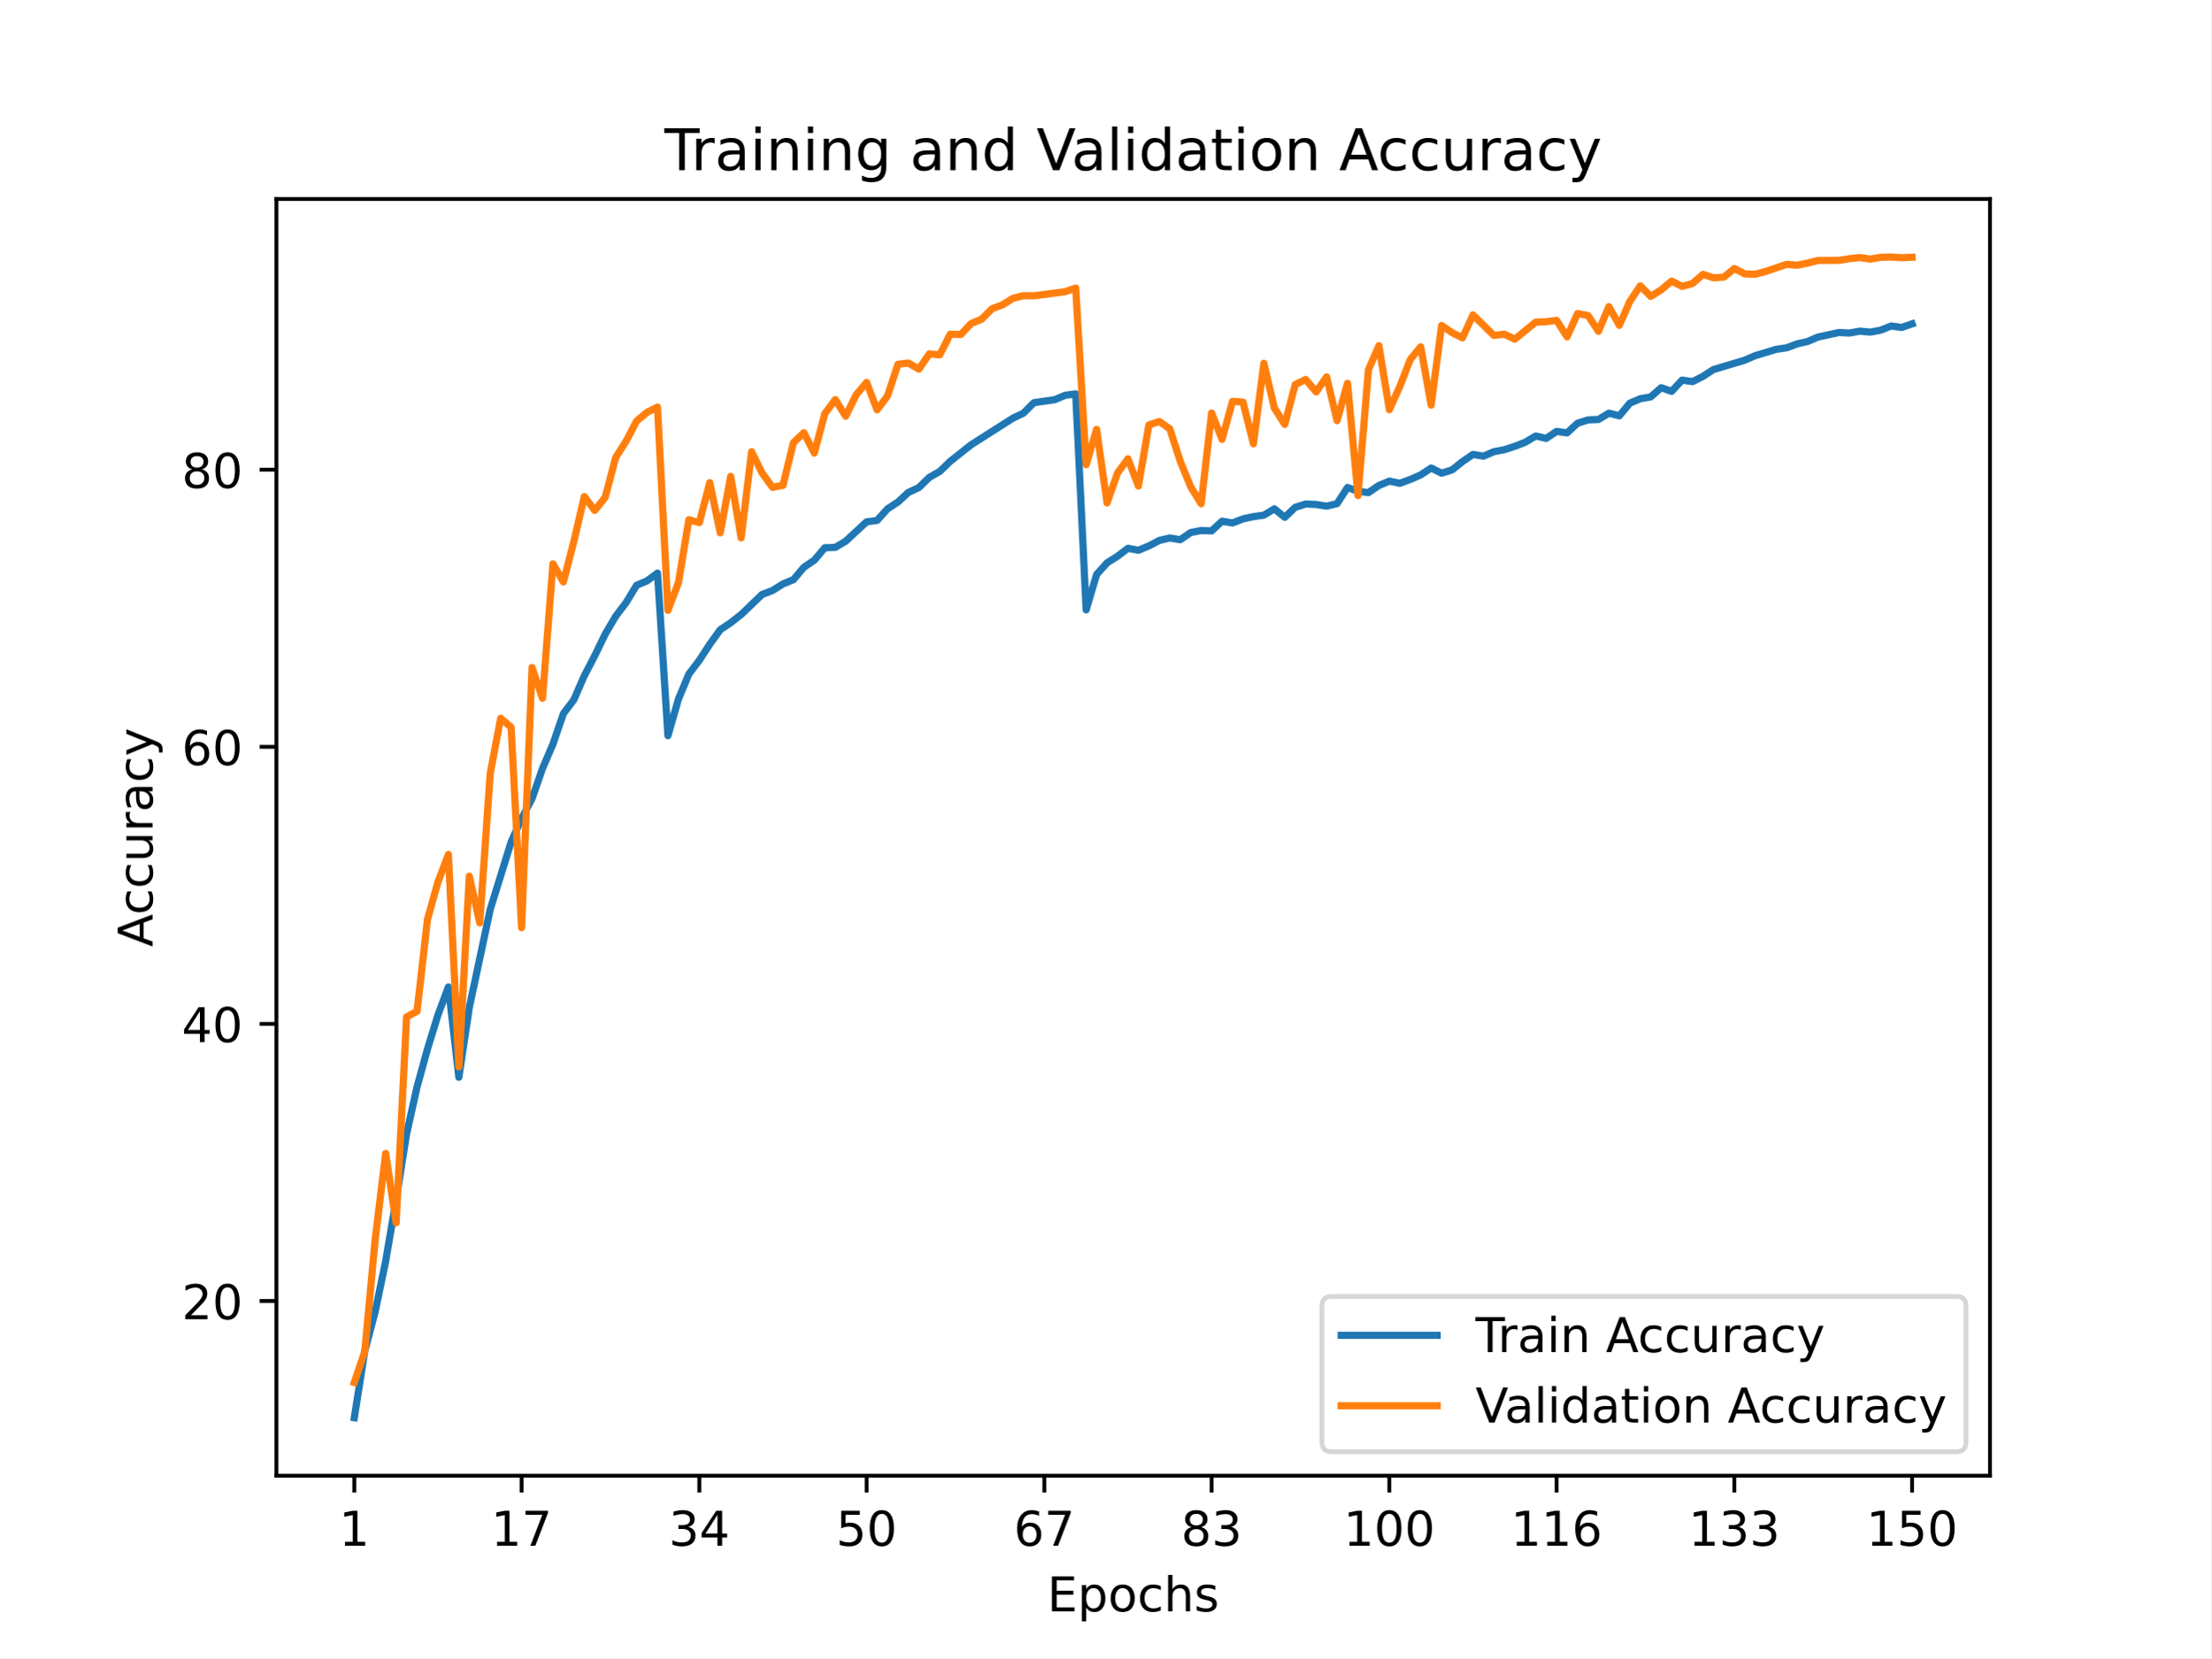
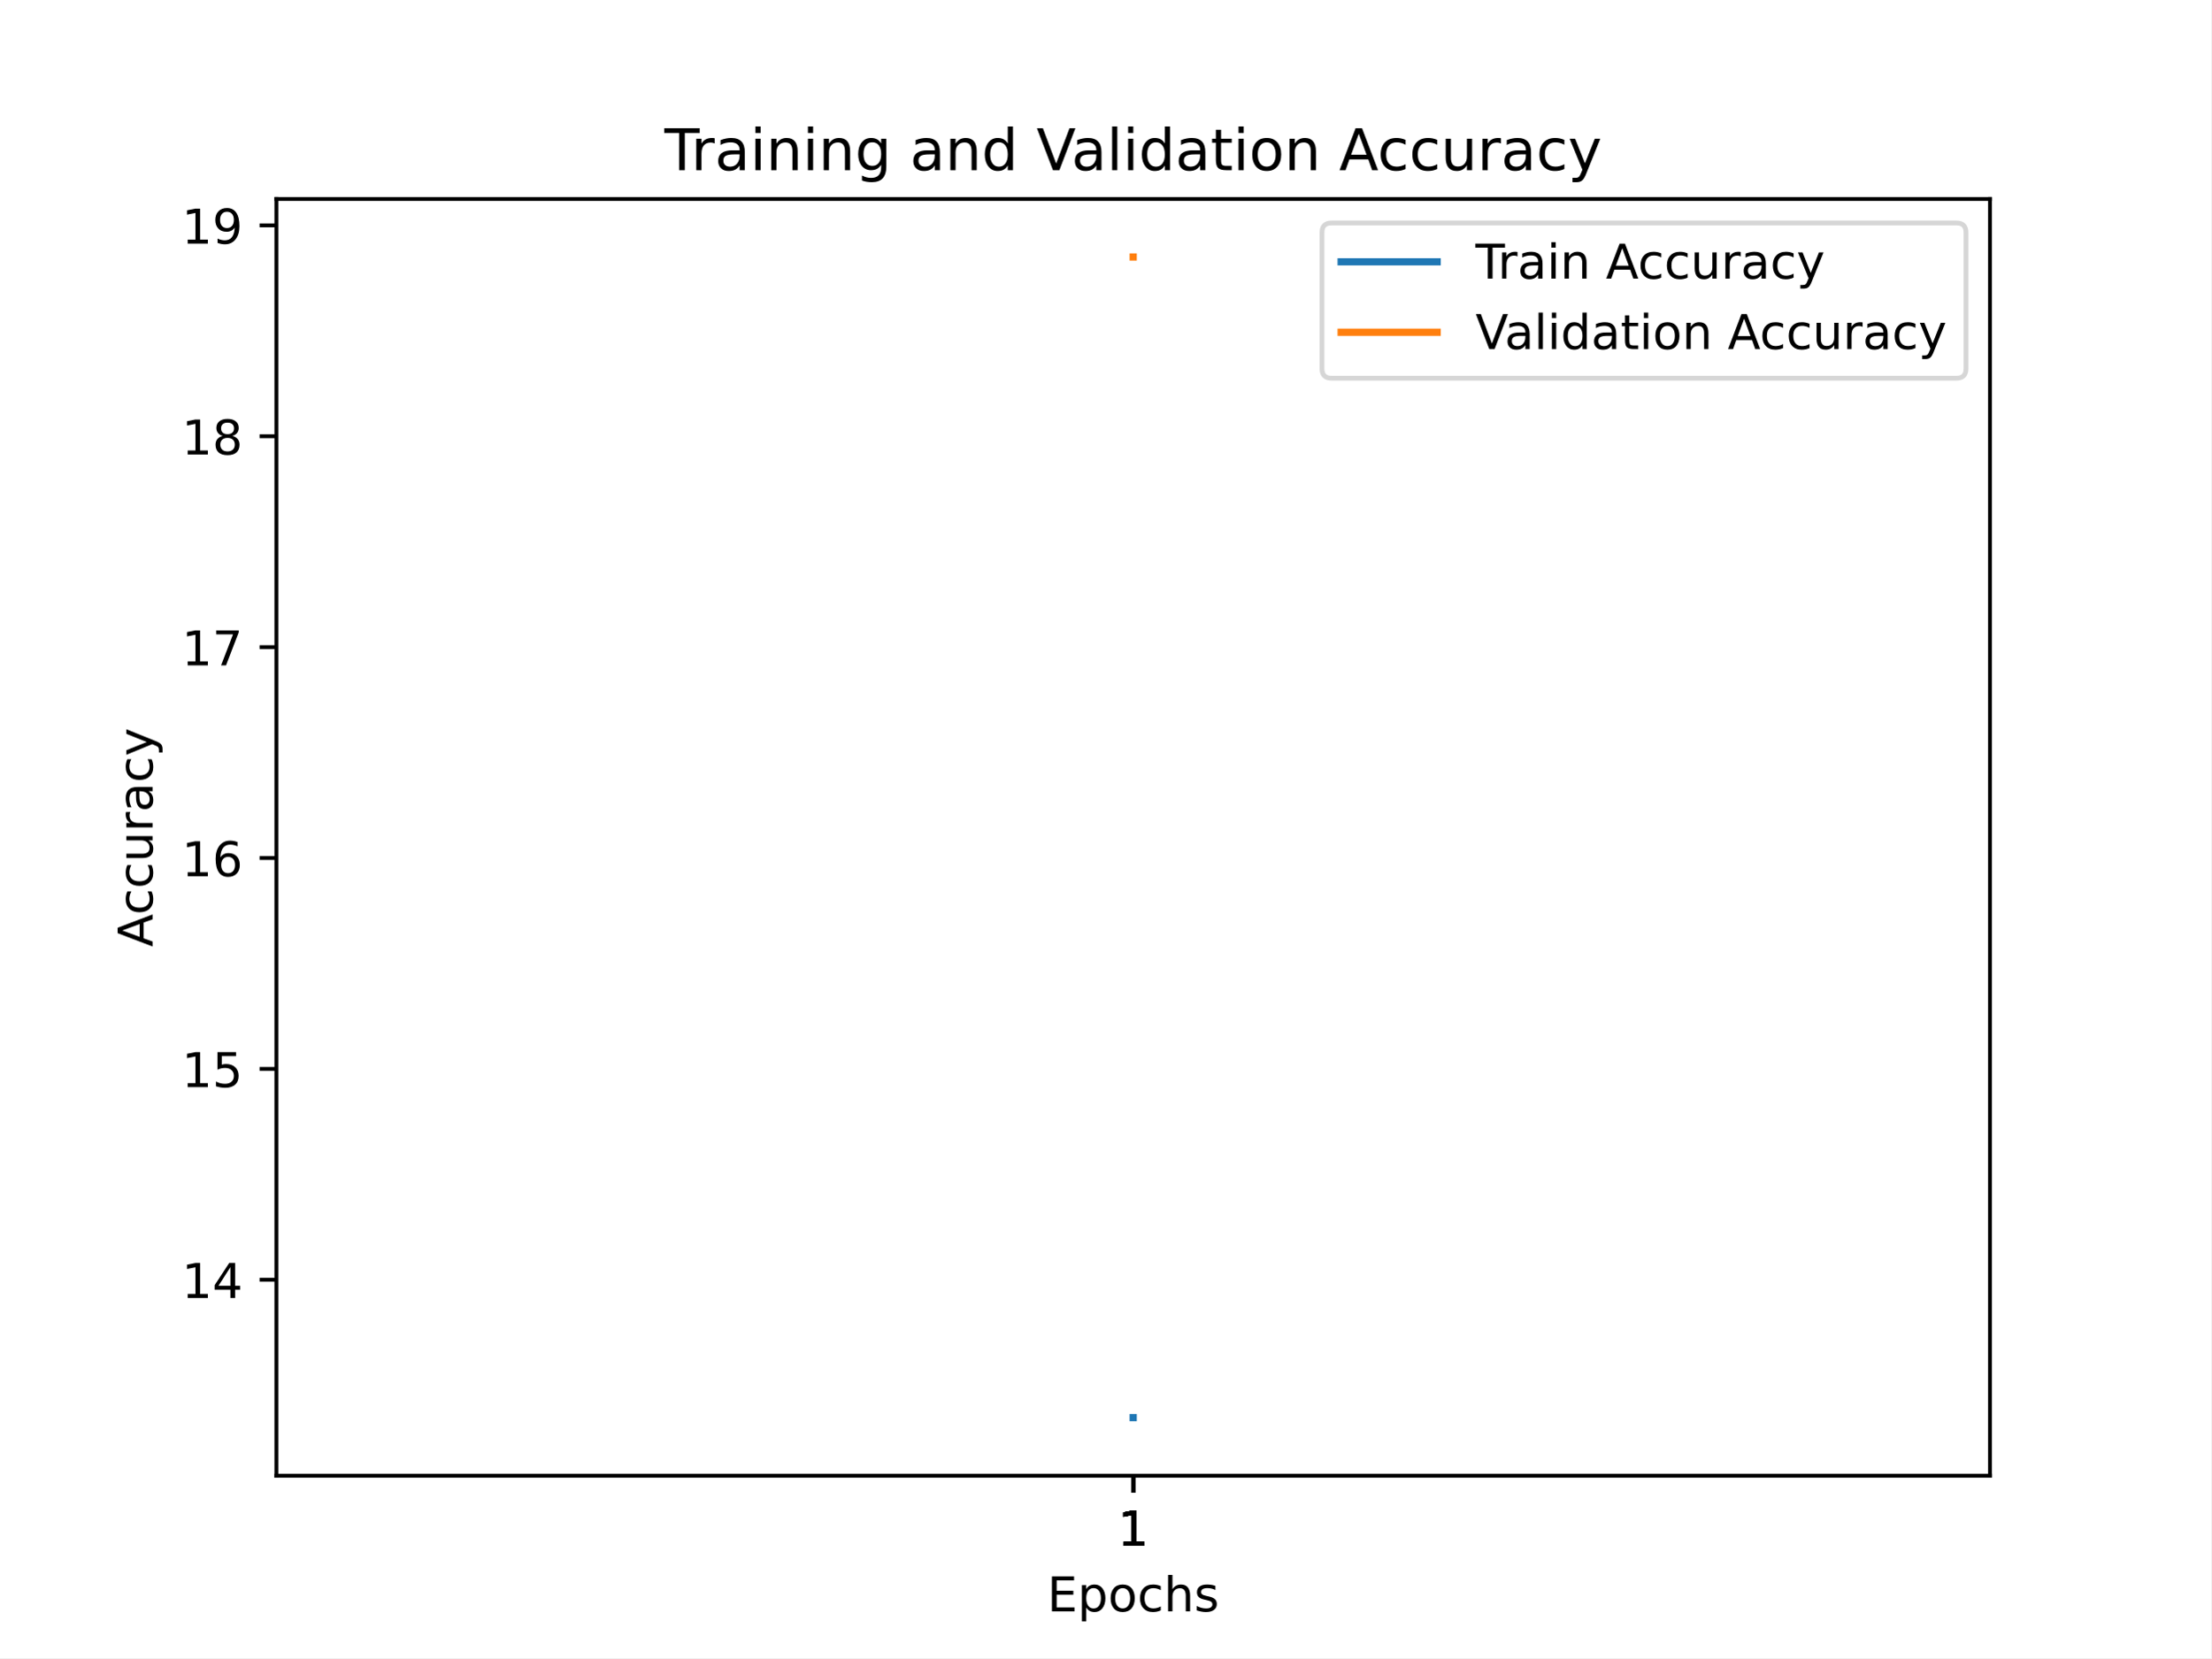
<svg xmlns="http://www.w3.org/2000/svg" xmlns:xlink="http://www.w3.org/1999/xlink" width="460.8pt" height="345.6pt" viewBox="0 0 460.8 345.6" version="1.1">
  <defs>
    <style type="text/css">*{stroke-linejoin: round; stroke-linecap: butt}</style>
  </defs>
  <g id="figure_1">
    <g id="patch_1">
      <path d="M 0 345.6  L 460.8 345.6  L 460.8 0  L 0 0  z " style="fill: #ffffff" />
    </g>
    <g id="axes_1">
      <g id="patch_2">
        <path d="M 57.6 307.584  L 414.72 307.584  L 414.72 41.472  L 57.6 41.472  z " style="fill: #ffffff" />
      </g>
      <g id="matplotlib.axis_1">
        <g id="xtick_1">
          <g id="line2d_1">
            <defs>
-               <path id="m87e346e60b" d="M 0 0  L 0 3.5  " style="stroke: #000000; stroke-width: 0.8" />
+               <path id="mb0a2c43776" d="M 0 0  L 0 3.5  " style="stroke: #000000; stroke-width: 0.8" />
            </defs>
            <g>
-               <use xlink:href="#m87e346e60b" x="73.833" y="307.584" style="stroke: #000000; stroke-width: 0.8" />
+               <use xlink:href="#mb0a2c43776" x="236.16" y="307.584" style="stroke: #000000; stroke-width: 0.8" />
            </g>
          </g>
          <g id="text_1">
-             <g transform="translate(70.65148 322.1824) scale(0.1 -0.1)">
+             <g transform="translate(232.9787 322.1824) scale(0.1 -0.1)">
              <defs>
                <path id="DejaVuSans-31" d="M 794 531  L 1825 531  L 1825 4091  L 703 3866  L 703 4441  L 1819 4666  L 2450 4666  L 2450 531  L 3481 531  L 3481 0  L 794 0  L 794 531  z " transform="scale(0.015625)" />
              </defs>
              <use xlink:href="#DejaVuSans-31" />
            </g>
          </g>
        </g>
        <g id="xtick_2">
          <g id="line2d_2">
            <g>
-               <use xlink:href="#m87e346e60b" x="108.695" y="307.584" style="stroke: #000000; stroke-width: 0.8" />
+               <use xlink:href="#mb0a2c43776" x="236.16" y="307.584" style="stroke: #000000; stroke-width: 0.8" />
            </g>
          </g>
          <g id="text_2">
-             <g transform="translate(102.3325 322.1824) scale(0.1 -0.1)">
-               <defs>
-                 <path id="DejaVuSans-37" d="M 525 4666  L 3525 4666  L 3525 4397  L 1831 0  L 1172 0  L 2766 4134  L 525 4134  L 525 4666  z " transform="scale(0.015625)" />
-               </defs>
-               <use xlink:href="#DejaVuSans-31" />
-               <use xlink:href="#DejaVuSans-37" x="63.623" />
+             <g transform="translate(232.9787 322.1824) scale(0.1 -0.1)">
+               <use xlink:href="#DejaVuSans-31" />
            </g>
          </g>
        </g>
        <g id="xtick_3">
          <g id="line2d_3">
            <g>
-               <use xlink:href="#m87e346e60b" x="145.736" y="307.584" style="stroke: #000000; stroke-width: 0.8" />
+               <use xlink:href="#mb0a2c43776" x="236.16" y="307.584" style="stroke: #000000; stroke-width: 0.8" />
            </g>
          </g>
          <g id="text_3">
-             <g transform="translate(139.3736 322.1824) scale(0.1 -0.1)">
-               <defs>
-                 <path id="DejaVuSans-33" d="M 2597 2516  Q 3050 2419 3304 2112  Q 3559 1806 3559 1356  Q 3559 666 3084 287  Q 2609 -91 1734 -91  Q 1441 -91 1130 -33  Q 819 25 488 141  L 488 750  Q 750 597 1062 519  Q 1375 441 1716 441  Q 2309 441 2620 675  Q 2931 909 2931 1356  Q 2931 1769 2642 2001  Q 2353 2234 1838 2234  L 1294 2234  L 1294 2753  L 1863 2753  Q 2328 2753 2575 2939  Q 2822 3125 2822 3475  Q 2822 3834 2567 4026  Q 2313 4219 1838 4219  Q 1578 4219 1281 4162  Q 984 4106 628 3988  L 628 4550  Q 988 4650 1302 4700  Q 1616 4750 1894 4750  Q 2613 4750 3031 4423  Q 3450 4097 3450 3541  Q 3450 3153 3228 2886  Q 3006 2619 2597 2516  z " transform="scale(0.015625)" />
-                 <path id="DejaVuSans-34" d="M 2419 4116  L 825 1625  L 2419 1625  L 2419 4116  z M 2253 4666  L 3047 4666  L 3047 1625  L 3713 1625  L 3713 1100  L 3047 1100  L 3047 0  L 2419 0  L 2419 1100  L 313 1100  L 313 1709  L 2253 4666  z " transform="scale(0.015625)" />
-               </defs>
-               <use xlink:href="#DejaVuSans-33" />
-               <use xlink:href="#DejaVuSans-34" x="63.623" />
+             <g transform="translate(232.9787 322.1824) scale(0.1 -0.1)">
+               <use xlink:href="#DejaVuSans-31" />
            </g>
          </g>
        </g>
        <g id="xtick_4">
          <g id="line2d_4">
            <g>
-               <use xlink:href="#m87e346e60b" x="180.598" y="307.584" style="stroke: #000000; stroke-width: 0.8" />
+               <use xlink:href="#mb0a2c43776" x="236.16" y="307.584" style="stroke: #000000; stroke-width: 0.8" />
            </g>
          </g>
          <g id="text_4">
-             <g transform="translate(174.2358 322.1824) scale(0.1 -0.1)">
-               <defs>
-                 <path id="DejaVuSans-35" d="M 691 4666  L 3169 4666  L 3169 4134  L 1269 4134  L 1269 2991  Q 1406 3038 1543 3061  Q 1681 3084 1819 3084  Q 2600 3084 3056 2656  Q 3513 2228 3513 1497  Q 3513 744 3044 326  Q 2575 -91 1722 -91  Q 1428 -91 1123 -41  Q 819 9 494 109  L 494 744  Q 775 591 1075 516  Q 1375 441 1709 441  Q 2250 441 2565 725  Q 2881 1009 2881 1497  Q 2881 1984 2565 2268  Q 2250 2553 1709 2553  Q 1456 2553 1204 2497  Q 953 2441 691 2322  L 691 4666  z " transform="scale(0.015625)" />
-                 <path id="DejaVuSans-30" d="M 2034 4250  Q 1547 4250 1301 3770  Q 1056 3291 1056 2328  Q 1056 1369 1301 889  Q 1547 409 2034 409  Q 2525 409 2770 889  Q 3016 1369 3016 2328  Q 3016 3291 2770 3770  Q 2525 4250 2034 4250  z M 2034 4750  Q 2819 4750 3233 4129  Q 3647 3509 3647 2328  Q 3647 1150 3233 529  Q 2819 -91 2034 -91  Q 1250 -91 836 529  Q 422 1150 422 2328  Q 422 3509 836 4129  Q 1250 4750 2034 4750  z " transform="scale(0.015625)" />
-               </defs>
-               <use xlink:href="#DejaVuSans-35" />
-               <use xlink:href="#DejaVuSans-30" x="63.623" />
+             <g transform="translate(232.9787 322.1824) scale(0.1 -0.1)">
+               <use xlink:href="#DejaVuSans-31" />
            </g>
          </g>
        </g>
        <g id="xtick_5">
          <g id="line2d_5">
            <g>
-               <use xlink:href="#m87e346e60b" x="217.639" y="307.584" style="stroke: #000000; stroke-width: 0.8" />
+               <use xlink:href="#mb0a2c43776" x="236.16" y="307.584" style="stroke: #000000; stroke-width: 0.8" />
            </g>
          </g>
          <g id="text_5">
-             <g transform="translate(211.2769 322.1824) scale(0.1 -0.1)">
-               <defs>
-                 <path id="DejaVuSans-36" d="M 2113 2584  Q 1688 2584 1439 2293  Q 1191 2003 1191 1497  Q 1191 994 1439 701  Q 1688 409 2113 409  Q 2538 409 2786 701  Q 3034 994 3034 1497  Q 3034 2003 2786 2293  Q 2538 2584 2113 2584  z M 3366 4563  L 3366 3988  Q 3128 4100 2886 4159  Q 2644 4219 2406 4219  Q 1781 4219 1451 3797  Q 1122 3375 1075 2522  Q 1259 2794 1537 2939  Q 1816 3084 2150 3084  Q 2853 3084 3261 2657  Q 3669 2231 3669 1497  Q 3669 778 3244 343  Q 2819 -91 2113 -91  Q 1303 -91 875 529  Q 447 1150 447 2328  Q 447 3434 972 4092  Q 1497 4750 2381 4750  Q 2619 4750 2861 4703  Q 3103 4656 3366 4563  z " transform="scale(0.015625)" />
-               </defs>
-               <use xlink:href="#DejaVuSans-36" />
-               <use xlink:href="#DejaVuSans-37" x="63.623" />
+             <g transform="translate(232.9787 322.1824) scale(0.1 -0.1)">
+               <use xlink:href="#DejaVuSans-31" />
            </g>
          </g>
        </g>
        <g id="xtick_6">
          <g id="line2d_6">
            <g>
-               <use xlink:href="#m87e346e60b" x="252.502" y="307.584" style="stroke: #000000; stroke-width: 0.8" />
+               <use xlink:href="#mb0a2c43776" x="236.16" y="307.584" style="stroke: #000000; stroke-width: 0.8" />
            </g>
          </g>
          <g id="text_6">
-             <g transform="translate(246.1392 322.1824) scale(0.1 -0.1)">
-               <defs>
-                 <path id="DejaVuSans-38" d="M 2034 2216  Q 1584 2216 1326 1975  Q 1069 1734 1069 1313  Q 1069 891 1326 650  Q 1584 409 2034 409  Q 2484 409 2743 651  Q 3003 894 3003 1313  Q 3003 1734 2745 1975  Q 2488 2216 2034 2216  z M 1403 2484  Q 997 2584 770 2862  Q 544 3141 544 3541  Q 544 4100 942 4425  Q 1341 4750 2034 4750  Q 2731 4750 3128 4425  Q 3525 4100 3525 3541  Q 3525 3141 3298 2862  Q 3072 2584 2669 2484  Q 3125 2378 3379 2068  Q 3634 1759 3634 1313  Q 3634 634 3220 271  Q 2806 -91 2034 -91  Q 1263 -91 848 271  Q 434 634 434 1313  Q 434 1759 690 2068  Q 947 2378 1403 2484  z M 1172 3481  Q 1172 3119 1398 2916  Q 1625 2713 2034 2713  Q 2441 2713 2670 2916  Q 2900 3119 2900 3481  Q 2900 3844 2670 4047  Q 2441 4250 2034 4250  Q 1625 4250 1398 4047  Q 1172 3844 1172 3481  z " transform="scale(0.015625)" />
-               </defs>
-               <use xlink:href="#DejaVuSans-38" />
-               <use xlink:href="#DejaVuSans-33" x="63.623" />
+             <g transform="translate(232.9787 322.1824) scale(0.1 -0.1)">
+               <use xlink:href="#DejaVuSans-31" />
            </g>
          </g>
        </g>
        <g id="xtick_7">
          <g id="line2d_7">
            <g>
-               <use xlink:href="#m87e346e60b" x="289.543" y="307.584" style="stroke: #000000; stroke-width: 0.8" />
+               <use xlink:href="#mb0a2c43776" x="236.16" y="307.584" style="stroke: #000000; stroke-width: 0.8" />
            </g>
          </g>
          <g id="text_7">
-             <g transform="translate(279.999 322.1824) scale(0.1 -0.1)">
-               <use xlink:href="#DejaVuSans-31" />
-               <use xlink:href="#DejaVuSans-30" x="63.623" />
-               <use xlink:href="#DejaVuSans-30" x="127.246" />
+             <g transform="translate(232.9787 322.1824) scale(0.1 -0.1)">
+               <use xlink:href="#DejaVuSans-31" />
            </g>
          </g>
        </g>
        <g id="xtick_8">
          <g id="line2d_8">
            <g>
-               <use xlink:href="#m87e346e60b" x="324.405" y="307.584" style="stroke: #000000; stroke-width: 0.8" />
+               <use xlink:href="#mb0a2c43776" x="236.16" y="307.584" style="stroke: #000000; stroke-width: 0.8" />
            </g>
          </g>
          <g id="text_8">
-             <g transform="translate(314.8613 322.1824) scale(0.1 -0.1)">
-               <use xlink:href="#DejaVuSans-31" />
-               <use xlink:href="#DejaVuSans-31" x="63.623" />
-               <use xlink:href="#DejaVuSans-36" x="127.246" />
+             <g transform="translate(232.9787 322.1824) scale(0.1 -0.1)">
+               <use xlink:href="#DejaVuSans-31" />
            </g>
          </g>
        </g>
        <g id="xtick_9">
          <g id="line2d_9">
            <g>
-               <use xlink:href="#m87e346e60b" x="361.446" y="307.584" style="stroke: #000000; stroke-width: 0.8" />
+               <use xlink:href="#mb0a2c43776" x="236.16" y="307.584" style="stroke: #000000; stroke-width: 0.8" />
            </g>
          </g>
          <g id="text_9">
-             <g transform="translate(351.9024 322.1824) scale(0.1 -0.1)">
-               <use xlink:href="#DejaVuSans-31" />
-               <use xlink:href="#DejaVuSans-33" x="63.623" />
-               <use xlink:href="#DejaVuSans-33" x="127.246" />
+             <g transform="translate(232.9787 322.1824) scale(0.1 -0.1)">
+               <use xlink:href="#DejaVuSans-31" />
            </g>
          </g>
        </g>
        <g id="xtick_10">
          <g id="line2d_10">
            <g>
-               <use xlink:href="#m87e346e60b" x="398.487" y="307.584" style="stroke: #000000; stroke-width: 0.8" />
+               <use xlink:href="#mb0a2c43776" x="236.16" y="307.584" style="stroke: #000000; stroke-width: 0.8" />
            </g>
          </g>
          <g id="text_10">
-             <g transform="translate(388.9435 322.1824) scale(0.1 -0.1)">
-               <use xlink:href="#DejaVuSans-31" />
-               <use xlink:href="#DejaVuSans-35" x="63.623" />
-               <use xlink:href="#DejaVuSans-30" x="127.246" />
+             <g transform="translate(232.9787 322.1824) scale(0.1 -0.1)">
+               <use xlink:href="#DejaVuSans-31" />
            </g>
          </g>
        </g>
        <g id="text_11">
          <g transform="translate(218.2444 335.8606) scale(0.1 -0.1)">
            <defs>
              <path id="DejaVuSans-45" d="M 628 4666  L 3578 4666  L 3578 4134  L 1259 4134  L 1259 2753  L 3481 2753  L 3481 2222  L 1259 2222  L 1259 531  L 3634 531  L 3634 0  L 628 0  L 628 4666  z " transform="scale(0.015625)" />
              <path id="DejaVuSans-70" d="M 1159 525  L 1159 -1331  L 581 -1331  L 581 3500  L 1159 3500  L 1159 2969  Q 1341 3281 1617 3432  Q 1894 3584 2278 3584  Q 2916 3584 3314 3078  Q 3713 2572 3713 1747  Q 3713 922 3314 415  Q 2916 -91 2278 -91  Q 1894 -91 1617 61  Q 1341 213 1159 525  z M 3116 1747  Q 3116 2381 2855 2742  Q 2594 3103 2138 3103  Q 1681 3103 1420 2742  Q 1159 2381 1159 1747  Q 1159 1113 1420 752  Q 1681 391 2138 391  Q 2594 391 2855 752  Q 3116 1113 3116 1747  z " transform="scale(0.015625)" />
              <path id="DejaVuSans-6f" d="M 1959 3097  Q 1497 3097 1228 2736  Q 959 2375 959 1747  Q 959 1119 1226 758  Q 1494 397 1959 397  Q 2419 397 2687 759  Q 2956 1122 2956 1747  Q 2956 2369 2687 2733  Q 2419 3097 1959 3097  z M 1959 3584  Q 2709 3584 3137 3096  Q 3566 2609 3566 1747  Q 3566 888 3137 398  Q 2709 -91 1959 -91  Q 1206 -91 779 398  Q 353 888 353 1747  Q 353 2609 779 3096  Q 1206 3584 1959 3584  z " transform="scale(0.015625)" />
              <path id="DejaVuSans-63" d="M 3122 3366  L 3122 2828  Q 2878 2963 2633 3030  Q 2388 3097 2138 3097  Q 1578 3097 1268 2742  Q 959 2388 959 1747  Q 959 1106 1268 751  Q 1578 397 2138 397  Q 2388 397 2633 464  Q 2878 531 3122 666  L 3122 134  Q 2881 22 2623 -34  Q 2366 -91 2075 -91  Q 1284 -91 818 406  Q 353 903 353 1747  Q 353 2603 823 3093  Q 1294 3584 2113 3584  Q 2378 3584 2631 3529  Q 2884 3475 3122 3366  z " transform="scale(0.015625)" />
              <path id="DejaVuSans-68" d="M 3513 2113  L 3513 0  L 2938 0  L 2938 2094  Q 2938 2591 2744 2837  Q 2550 3084 2163 3084  Q 1697 3084 1428 2787  Q 1159 2491 1159 1978  L 1159 0  L 581 0  L 581 4863  L 1159 4863  L 1159 2956  Q 1366 3272 1645 3428  Q 1925 3584 2291 3584  Q 2894 3584 3203 3211  Q 3513 2838 3513 2113  z " transform="scale(0.015625)" />
              <path id="DejaVuSans-73" d="M 2834 3397  L 2834 2853  Q 2591 2978 2328 3040  Q 2066 3103 1784 3103  Q 1356 3103 1142 2972  Q 928 2841 928 2578  Q 928 2378 1081 2264  Q 1234 2150 1697 2047  L 1894 2003  Q 2506 1872 2764 1633  Q 3022 1394 3022 966  Q 3022 478 2636 193  Q 2250 -91 1575 -91  Q 1294 -91 989 -36  Q 684 19 347 128  L 347 722  Q 666 556 975 473  Q 1284 391 1588 391  Q 1994 391 2212 530  Q 2431 669 2431 922  Q 2431 1156 2273 1281  Q 2116 1406 1581 1522  L 1381 1569  Q 847 1681 609 1914  Q 372 2147 372 2553  Q 372 3047 722 3315  Q 1072 3584 1716 3584  Q 2034 3584 2315 3537  Q 2597 3491 2834 3397  z " transform="scale(0.015625)" />
            </defs>
            <use xlink:href="#DejaVuSans-45" />
            <use xlink:href="#DejaVuSans-70" x="63.184" />
            <use xlink:href="#DejaVuSans-6f" x="126.66" />
            <use xlink:href="#DejaVuSans-63" x="187.842" />
            <use xlink:href="#DejaVuSans-68" x="242.822" />
            <use xlink:href="#DejaVuSans-73" x="306.201" />
          </g>
        </g>
      </g>
      <g id="matplotlib.axis_2">
        <g id="ytick_1">
          <g id="line2d_11">
            <defs>
-               <path id="m1c4e59ef3d" d="M 0 0  L -3.5 0  " style="stroke: #000000; stroke-width: 0.8" />
+               <path id="m7da3de17a1" d="M 0 0  L -3.5 0  " style="stroke: #000000; stroke-width: 0.8" />
            </defs>
            <g>
-               <use xlink:href="#m1c4e59ef3d" x="57.6" y="271.172" style="stroke: #000000; stroke-width: 0.8" />
+               <use xlink:href="#m7da3de17a1" x="57.6" y="266.742" style="stroke: #000000; stroke-width: 0.8" />
            </g>
          </g>
          <g id="text_12">
-             <g transform="translate(37.875 274.971) scale(0.1 -0.1)">
-               <defs>
-                 <path id="DejaVuSans-32" d="M 1228 531  L 3431 531  L 3431 0  L 469 0  L 469 531  Q 828 903 1448 1529  Q 2069 2156 2228 2338  Q 2531 2678 2651 2914  Q 2772 3150 2772 3378  Q 2772 3750 2511 3984  Q 2250 4219 1831 4219  Q 1534 4219 1204 4116  Q 875 4013 500 3803  L 500 4441  Q 881 4594 1212 4672  Q 1544 4750 1819 4750  Q 2544 4750 2975 4387  Q 3406 4025 3406 3419  Q 3406 3131 3298 2873  Q 3191 2616 2906 2266  Q 2828 2175 2409 1742  Q 1991 1309 1228 531  z " transform="scale(0.015625)" />
-               </defs>
-               <use xlink:href="#DejaVuSans-32" />
-               <use xlink:href="#DejaVuSans-30" x="63.623" />
+             <g transform="translate(37.875 270.5416) scale(0.1 -0.1)">
+               <defs>
+                 <path id="DejaVuSans-34" d="M 2419 4116  L 825 1625  L 2419 1625  L 2419 4116  z M 2253 4666  L 3047 4666  L 3047 1625  L 3713 1625  L 3713 1100  L 3047 1100  L 3047 0  L 2419 0  L 2419 1100  L 313 1100  L 313 1709  L 2253 4666  z " transform="scale(0.015625)" />
+               </defs>
+               <use xlink:href="#DejaVuSans-31" />
+               <use xlink:href="#DejaVuSans-34" x="63.623" />
            </g>
          </g>
        </g>
        <g id="ytick_2">
          <g id="line2d_12">
            <g>
-               <use xlink:href="#m1c4e59ef3d" x="57.6" y="213.414" style="stroke: #000000; stroke-width: 0.8" />
+               <use xlink:href="#m7da3de17a1" x="57.6" y="222.789" style="stroke: #000000; stroke-width: 0.8" />
            </g>
          </g>
          <g id="text_13">
-             <g transform="translate(37.875 217.2129) scale(0.1 -0.1)">
-               <use xlink:href="#DejaVuSans-34" />
-               <use xlink:href="#DejaVuSans-30" x="63.623" />
+             <g transform="translate(37.875 226.5881) scale(0.1 -0.1)">
+               <defs>
+                 <path id="DejaVuSans-35" d="M 691 4666  L 3169 4666  L 3169 4134  L 1269 4134  L 1269 2991  Q 1406 3038 1543 3061  Q 1681 3084 1819 3084  Q 2600 3084 3056 2656  Q 3513 2228 3513 1497  Q 3513 744 3044 326  Q 2575 -91 1722 -91  Q 1428 -91 1123 -41  Q 819 9 494 109  L 494 744  Q 775 591 1075 516  Q 1375 441 1709 441  Q 2250 441 2565 725  Q 2881 1009 2881 1497  Q 2881 1984 2565 2268  Q 2250 2553 1709 2553  Q 1456 2553 1204 2497  Q 953 2441 691 2322  L 691 4666  z " transform="scale(0.015625)" />
+               </defs>
+               <use xlink:href="#DejaVuSans-31" />
+               <use xlink:href="#DejaVuSans-35" x="63.623" />
            </g>
          </g>
        </g>
        <g id="ytick_3">
          <g id="line2d_13">
            <g>
-               <use xlink:href="#m1c4e59ef3d" x="57.6" y="155.656" style="stroke: #000000; stroke-width: 0.8" />
+               <use xlink:href="#m7da3de17a1" x="57.6" y="178.835" style="stroke: #000000; stroke-width: 0.8" />
            </g>
          </g>
          <g id="text_14">
-             <g transform="translate(37.875 159.4547) scale(0.1 -0.1)">
-               <use xlink:href="#DejaVuSans-36" />
-               <use xlink:href="#DejaVuSans-30" x="63.623" />
+             <g transform="translate(37.875 182.6347) scale(0.1 -0.1)">
+               <defs>
+                 <path id="DejaVuSans-36" d="M 2113 2584  Q 1688 2584 1439 2293  Q 1191 2003 1191 1497  Q 1191 994 1439 701  Q 1688 409 2113 409  Q 2538 409 2786 701  Q 3034 994 3034 1497  Q 3034 2003 2786 2293  Q 2538 2584 2113 2584  z M 3366 4563  L 3366 3988  Q 3128 4100 2886 4159  Q 2644 4219 2406 4219  Q 1781 4219 1451 3797  Q 1122 3375 1075 2522  Q 1259 2794 1537 2939  Q 1816 3084 2150 3084  Q 2853 3084 3261 2657  Q 3669 2231 3669 1497  Q 3669 778 3244 343  Q 2819 -91 2113 -91  Q 1303 -91 875 529  Q 447 1150 447 2328  Q 447 3434 972 4092  Q 1497 4750 2381 4750  Q 2619 4750 2861 4703  Q 3103 4656 3366 4563  z " transform="scale(0.015625)" />
+               </defs>
+               <use xlink:href="#DejaVuSans-31" />
+               <use xlink:href="#DejaVuSans-36" x="63.623" />
            </g>
          </g>
        </g>
        <g id="ytick_4">
          <g id="line2d_14">
            <g>
-               <use xlink:href="#m1c4e59ef3d" x="57.6" y="97.897" style="stroke: #000000; stroke-width: 0.8" />
+               <use xlink:href="#m7da3de17a1" x="57.6" y="134.882" style="stroke: #000000; stroke-width: 0.8" />
            </g>
          </g>
          <g id="text_15">
-             <g transform="translate(37.875 101.6966) scale(0.1 -0.1)">
-               <use xlink:href="#DejaVuSans-38" />
-               <use xlink:href="#DejaVuSans-30" x="63.623" />
-             </g>
-           </g>
-         </g>
-         <g id="text_16">
+             <g transform="translate(37.875 138.6812) scale(0.1 -0.1)">
+               <defs>
+                 <path id="DejaVuSans-37" d="M 525 4666  L 3525 4666  L 3525 4397  L 1831 0  L 1172 0  L 2766 4134  L 525 4134  L 525 4666  z " transform="scale(0.015625)" />
+               </defs>
+               <use xlink:href="#DejaVuSans-31" />
+               <use xlink:href="#DejaVuSans-37" x="63.623" />
+             </g>
+           </g>
+         </g>
+         <g id="ytick_5">
+           <g id="line2d_15">
+             <g>
+               <use xlink:href="#m7da3de17a1" x="57.6" y="90.928" style="stroke: #000000; stroke-width: 0.8" />
+             </g>
+           </g>
+           <g id="text_16">
+             <g transform="translate(37.875 94.72768) scale(0.1 -0.1)">
+               <defs>
+                 <path id="DejaVuSans-38" d="M 2034 2216  Q 1584 2216 1326 1975  Q 1069 1734 1069 1313  Q 1069 891 1326 650  Q 1584 409 2034 409  Q 2484 409 2743 651  Q 3003 894 3003 1313  Q 3003 1734 2745 1975  Q 2488 2216 2034 2216  z M 1403 2484  Q 997 2584 770 2862  Q 544 3141 544 3541  Q 544 4100 942 4425  Q 1341 4750 2034 4750  Q 2731 4750 3128 4425  Q 3525 4100 3525 3541  Q 3525 3141 3298 2862  Q 3072 2584 2669 2484  Q 3125 2378 3379 2068  Q 3634 1759 3634 1313  Q 3634 634 3220 271  Q 2806 -91 2034 -91  Q 1263 -91 848 271  Q 434 634 434 1313  Q 434 1759 690 2068  Q 947 2378 1403 2484  z M 1172 3481  Q 1172 3119 1398 2916  Q 1625 2713 2034 2713  Q 2441 2713 2670 2916  Q 2900 3119 2900 3481  Q 2900 3844 2670 4047  Q 2441 4250 2034 4250  Q 1625 4250 1398 4047  Q 1172 3844 1172 3481  z " transform="scale(0.015625)" />
+               </defs>
+               <use xlink:href="#DejaVuSans-31" />
+               <use xlink:href="#DejaVuSans-38" x="63.623" />
+             </g>
+           </g>
+         </g>
+         <g id="ytick_6">
+           <g id="line2d_16">
+             <g>
+               <use xlink:href="#m7da3de17a1" x="57.6" y="46.975" style="stroke: #000000; stroke-width: 0.8" />
+             </g>
+           </g>
+           <g id="text_17">
+             <g transform="translate(37.875 50.77419) scale(0.1 -0.1)">
+               <defs>
+                 <path id="DejaVuSans-39" d="M 703 97  L 703 672  Q 941 559 1184 500  Q 1428 441 1663 441  Q 2288 441 2617 861  Q 2947 1281 2994 2138  Q 2813 1869 2534 1725  Q 2256 1581 1919 1581  Q 1219 1581 811 2004  Q 403 2428 403 3163  Q 403 3881 828 4315  Q 1253 4750 1959 4750  Q 2769 4750 3195 4129  Q 3622 3509 3622 2328  Q 3622 1225 3098 567  Q 2575 -91 1691 -91  Q 1453 -91 1209 -44  Q 966 3 703 97  z M 1959 2075  Q 2384 2075 2632 2365  Q 2881 2656 2881 3163  Q 2881 3666 2632 3958  Q 2384 4250 1959 4250  Q 1534 4250 1286 3958  Q 1038 3666 1038 3163  Q 1038 2656 1286 2365  Q 1534 2075 1959 2075  z " transform="scale(0.015625)" />
+               </defs>
+               <use xlink:href="#DejaVuSans-31" />
+               <use xlink:href="#DejaVuSans-39" x="63.623" />
+             </g>
+           </g>
+         </g>
+         <g id="text_18">
          <g transform="translate(31.79531 197.3561) rotate(-90) scale(0.1 -0.1)">
            <defs>
              <path id="DejaVuSans-41" d="M 2188 4044  L 1331 1722  L 3047 1722  L 2188 4044  z M 1831 4666  L 2547 4666  L 4325 0  L 3669 0  L 3244 1197  L 1141 1197  L 716 0  L 50 0  L 1831 4666  z " transform="scale(0.015625)" />
              <path id="DejaVuSans-75" d="M 544 1381  L 544 3500  L 1119 3500  L 1119 1403  Q 1119 906 1312 657  Q 1506 409 1894 409  Q 2359 409 2629 706  Q 2900 1003 2900 1516  L 2900 3500  L 3475 3500  L 3475 0  L 2900 0  L 2900 538  Q 2691 219 2414 64  Q 2138 -91 1772 -91  Q 1169 -91 856 284  Q 544 659 544 1381  z M 1991 3584  L 1991 3584  z " transform="scale(0.015625)" />
              <path id="DejaVuSans-72" d="M 2631 2963  Q 2534 3019 2420 3045  Q 2306 3072 2169 3072  Q 1681 3072 1420 2755  Q 1159 2438 1159 1844  L 1159 0  L 581 0  L 581 3500  L 1159 3500  L 1159 2956  Q 1341 3275 1631 3429  Q 1922 3584 2338 3584  Q 2397 3584 2469 3576  Q 2541 3569 2628 3553  L 2631 2963  z " transform="scale(0.015625)" />
              <path id="DejaVuSans-61" d="M 2194 1759  Q 1497 1759 1228 1600  Q 959 1441 959 1056  Q 959 750 1161 570  Q 1363 391 1709 391  Q 2188 391 2477 730  Q 2766 1069 2766 1631  L 2766 1759  L 2194 1759  z M 3341 1997  L 3341 0  L 2766 0  L 2766 531  Q 2569 213 2275 61  Q 1981 -91 1556 -91  Q 1019 -91 701 211  Q 384 513 384 1019  Q 384 1609 779 1909  Q 1175 2209 1959 2209  L 2766 2209  L 2766 2266  Q 2766 2663 2505 2880  Q 2244 3097 1772 3097  Q 1472 3097 1187 3025  Q 903 2953 641 2809  L 641 3341  Q 956 3463 1253 3523  Q 1550 3584 1831 3584  Q 2591 3584 2966 3190  Q 3341 2797 3341 1997  z " transform="scale(0.015625)" />
              <path id="DejaVuSans-79" d="M 2059 -325  Q 1816 -950 1584 -1140  Q 1353 -1331 966 -1331  L 506 -1331  L 506 -850  L 844 -850  Q 1081 -850 1212 -737  Q 1344 -625 1503 -206  L 1606 56  L 191 3500  L 800 3500  L 1894 763  L 2988 3500  L 3597 3500  L 2059 -325  z " transform="scale(0.015625)" />
            </defs>
            <use xlink:href="#DejaVuSans-41" />
            <use xlink:href="#DejaVuSans-63" x="66.658" />
            <use xlink:href="#DejaVuSans-63" x="121.639" />
            <use xlink:href="#DejaVuSans-75" x="176.619" />
            <use xlink:href="#DejaVuSans-72" x="239.998" />
            <use xlink:href="#DejaVuSans-61" x="281.111" />
            <use xlink:href="#DejaVuSans-63" x="342.391" />
            <use xlink:href="#DejaVuSans-79" x="397.371" />
          </g>
        </g>
      </g>
-       <g id="line2d_15">
-         <path d="M 73.833 295.488  L 76.012 281.609  L 78.191 273.355  L 80.369 262.872  L 82.548 250.038  L 84.727 236.361  L 86.906 226.559  L 89.085 218.641  L 91.264 211.554  L 93.443 205.715  L 95.622 224.538  L 97.801 209.994  L 102.158 189.548  L 106.516 175.495  L 108.695 170.603  L 110.874 166.462  L 113.053 160.184  L 115.232 155.095  L 117.411 148.736  L 119.589 145.854  L 121.768 140.846  L 123.947 136.659  L 126.126 132.165  L 128.305 128.451  L 130.484 125.581  L 132.663 121.983  L 134.842 121.07  L 137.021 119.453  L 139.199 153.339  L 141.378 145.727  L 143.557 140.488  L 145.736 137.629  L 147.915 134.279  L 150.094 131.258  L 152.273 129.797  L 154.452 128.099  L 158.809 123.906  L 160.988 123.08  L 163.167 121.705  L 165.346 120.822  L 167.525 118.228  L 169.704 116.761  L 171.883 114.168  L 174.062 114.093  L 176.241 112.799  L 180.598 108.762  L 182.777 108.473  L 184.956 106.064  L 187.135 104.632  L 189.314 102.628  L 191.493 101.617  L 193.672 99.497  L 195.851 98.255  L 198.029 96.147  L 202.387 92.699  L 211.103 87.149  L 213.282 86.115  L 215.461 83.931  L 219.818 83.296  L 221.997 82.384  L 224.176 82.095  L 226.355 127.111  L 228.534 119.747  L 230.713 117.31  L 232.892 115.935  L 235.071 114.283  L 237.249 114.688  L 239.428 113.781  L 241.607 112.643  L 243.786 112.123  L 245.965 112.493  L 248.144 110.997  L 250.323 110.57  L 252.502 110.65  L 254.681 108.629  L 256.859 108.998  L 259.038 108.149  L 261.217 107.682  L 263.396 107.37  L 265.575 106.053  L 267.754 107.814  L 269.933 105.735  L 272.112 105.048  L 274.291 105.152  L 276.469 105.493  L 278.648 104.973  L 280.827 101.6  L 283.006 102.391  L 285.185 102.668  L 287.364 101.184  L 289.543 100.277  L 291.722 100.728  L 293.901 99.93  L 296.079 98.983  L 298.258 97.545  L 300.437 98.631  L 302.616 97.938  L 304.795 96.199  L 306.974 94.709  L 309.153 95.079  L 311.332 94.137  L 313.511 93.733  L 315.689 93.017  L 317.868 92.174  L 320.047 90.874  L 322.226 91.371  L 324.405 89.915  L 326.584 90.227  L 328.763 88.211  L 330.942 87.518  L 333.121 87.432  L 335.299 86.115  L 337.478 86.669  L 339.657 84.035  L 341.836 83.1  L 344.015 82.719  L 346.194 80.807  L 348.373 81.569  L 350.552 79.224  L 352.731 79.542  L 354.909 78.439  L 357.088 77.018  L 363.625 75.066  L 365.804 74.118  L 370.162 72.813  L 372.341 72.484  L 374.519 71.675  L 376.698 71.178  L 378.877 70.243  L 383.235 69.307  L 385.414 69.411  L 387.593 69.013  L 389.772 69.22  L 391.951 68.81  L 394.129 67.944  L 396.308 68.25  L 398.487 67.493  L 398.487 67.493  " clip-path="url(#paafc6de15b)" style="fill: none; stroke: #1f77b4; stroke-width: 1.5; stroke-linecap: square" />
-       </g>
-       <g id="line2d_16">
-         <path d="M 73.833 288.153  L 76.012 281.713  L 78.191 258.263  L 80.369 240.416  L 82.548 254.884  L 84.727 211.97  L 86.906 210.786  L 89.085 191.61  L 91.264 183.842  L 93.443 178.095  L 95.622 222.366  L 97.801 182.629  L 99.979 192.361  L 102.158 161.2  L 104.337 149.706  L 106.516 151.584  L 108.695 193.343  L 110.874 139.137  L 113.053 145.548  L 115.232 117.506  L 117.411 121.289  L 119.589 112.857  L 121.768 103.5  L 123.947 106.388  L 126.126 103.644  L 128.305 95.356  L 130.484 91.948  L 132.663 87.761  L 134.842 85.941  L 137.021 84.844  L 139.199 127.21  L 141.378 121.463  L 143.557 108.323  L 145.736 108.929  L 147.915 100.583  L 150.094 111.066  L 152.273 99.284  L 154.452 112.106  L 156.631 94.143  L 158.809 98.562  L 160.988 101.565  L 163.167 101.161  L 165.346 92.266  L 167.525 90.187  L 169.704 94.432  L 171.883 86.23  L 174.062 83.285  L 176.241 86.75  L 178.419 82.303  L 180.598 79.704  L 182.777 85.422  L 184.956 82.534  L 187.135 75.92  L 189.314 75.66  L 191.493 76.931  L 193.672 73.754  L 195.851 73.957  L 198.029 69.654  L 200.208 69.74  L 202.387 67.43  L 204.566 66.535  L 206.745 64.34  L 208.924 63.531  L 211.103 62.174  L 213.282 61.625  L 215.461 61.654  L 221.997 60.788  L 224.176 60.037  L 226.355 96.858  L 228.534 89.494  L 230.713 104.828  L 232.892 98.59  L 235.071 95.616  L 237.249 101.305  L 239.428 88.569  L 241.607 87.847  L 243.786 89.378  L 245.965 96.136  L 248.144 101.45  L 250.323 105.002  L 252.502 86.086  L 254.681 91.573  L 256.859 83.66  L 259.038 83.804  L 261.217 92.497  L 263.396 75.718  L 265.575 85.046  L 267.754 88.454  L 269.933 80.137  L 272.112 79.097  L 274.291 81.696  L 276.469 78.548  L 278.648 87.674  L 280.827 79.877  L 283.006 103.298  L 285.185 77.076  L 287.364 72.051  L 289.543 85.393  L 291.722 80.57  L 293.901 74.939  L 296.079 72.282  L 298.258 84.44  L 300.437 67.834  L 302.616 69.336  L 304.795 70.404  L 306.974 65.639  L 311.332 69.914  L 313.511 69.654  L 315.689 70.693  L 320.047 67.141  L 322.226 67.055  L 324.405 66.766  L 326.584 70.202  L 328.763 65.351  L 330.942 65.755  L 333.121 69.047  L 335.299 63.907  L 337.478 67.805  L 339.657 62.838  L 341.836 59.575  L 344.015 61.77  L 346.194 60.412  L 348.373 58.593  L 350.552 59.69  L 352.731 59.084  L 354.909 57.178  L 357.088 57.9  L 359.267 57.755  L 361.446 55.965  L 363.625 57.091  L 365.804 57.149  L 367.983 56.571  L 372.341 55.099  L 374.519 55.272  L 376.698 54.839  L 378.877 54.29  L 383.235 54.261  L 385.414 53.915  L 387.593 53.684  L 389.772 54.001  L 391.951 53.626  L 394.129 53.568  L 396.308 53.712  L 398.487 53.626  L 398.487 53.626  " clip-path="url(#paafc6de15b)" style="fill: none; stroke: #ff7f0e; stroke-width: 1.5; stroke-linecap: square" />
+       <g id="line2d_17">
+         <path d="M 236.16 295.488  " clip-path="url(#pd4aafc6862)" style="fill: none; stroke: #1f77b4; stroke-width: 1.5; stroke-linecap: square" />
+       </g>
+       <g id="line2d_18">
+         <path d="M 236.16 53.568  " clip-path="url(#pd4aafc6862)" style="fill: none; stroke: #ff7f0e; stroke-width: 1.5; stroke-linecap: square" />
      </g>
      <g id="patch_3">
        <path d="M 57.6 307.584  L 57.6 41.472  " style="fill: none; stroke: #000000; stroke-width: 0.8; stroke-linejoin: miter; stroke-linecap: square" />
      </g>
      <g id="patch_4">
        <path d="M 414.72 307.584  L 414.72 41.472  " style="fill: none; stroke: #000000; stroke-width: 0.8; stroke-linejoin: miter; stroke-linecap: square" />
      </g>
      <g id="patch_5">
        <path d="M 57.6 307.584  L 414.72 307.584  " style="fill: none; stroke: #000000; stroke-width: 0.8; stroke-linejoin: miter; stroke-linecap: square" />
      </g>
      <g id="patch_6">
        <path d="M 57.6 41.472  L 414.72 41.472  " style="fill: none; stroke: #000000; stroke-width: 0.8; stroke-linejoin: miter; stroke-linecap: square" />
      </g>
-       <g id="text_17">
+       <g id="text_19">
        <g transform="translate(138.4575 35.472) scale(0.12 -0.12)">
          <defs>
            <path id="DejaVuSans-54" d="M -19 4666  L 3928 4666  L 3928 4134  L 2272 4134  L 2272 0  L 1638 0  L 1638 4134  L -19 4134  L -19 4666  z " transform="scale(0.015625)" />
            <path id="DejaVuSans-69" d="M 603 3500  L 1178 3500  L 1178 0  L 603 0  L 603 3500  z M 603 4863  L 1178 4863  L 1178 4134  L 603 4134  L 603 4863  z " transform="scale(0.015625)" />
            <path id="DejaVuSans-6e" d="M 3513 2113  L 3513 0  L 2938 0  L 2938 2094  Q 2938 2591 2744 2837  Q 2550 3084 2163 3084  Q 1697 3084 1428 2787  Q 1159 2491 1159 1978  L 1159 0  L 581 0  L 581 3500  L 1159 3500  L 1159 2956  Q 1366 3272 1645 3428  Q 1925 3584 2291 3584  Q 2894 3584 3203 3211  Q 3513 2838 3513 2113  z " transform="scale(0.015625)" />
            <path id="DejaVuSans-67" d="M 2906 1791  Q 2906 2416 2648 2759  Q 2391 3103 1925 3103  Q 1463 3103 1205 2759  Q 947 2416 947 1791  Q 947 1169 1205 825  Q 1463 481 1925 481  Q 2391 481 2648 825  Q 2906 1169 2906 1791  z M 3481 434  Q 3481 -459 3084 -895  Q 2688 -1331 1869 -1331  Q 1566 -1331 1297 -1286  Q 1028 -1241 775 -1147  L 775 -588  Q 1028 -725 1275 -790  Q 1522 -856 1778 -856  Q 2344 -856 2625 -561  Q 2906 -266 2906 331  L 2906 616  Q 2728 306 2450 153  Q 2172 0 1784 0  Q 1141 0 747 490  Q 353 981 353 1791  Q 353 2603 747 3093  Q 1141 3584 1784 3584  Q 2172 3584 2450 3431  Q 2728 3278 2906 2969  L 2906 3500  L 3481 3500  L 3481 434  z " transform="scale(0.015625)" />
            <path id="DejaVuSans-20" transform="scale(0.015625)" />
            <path id="DejaVuSans-64" d="M 2906 2969  L 2906 4863  L 3481 4863  L 3481 0  L 2906 0  L 2906 525  Q 2725 213 2448 61  Q 2172 -91 1784 -91  Q 1150 -91 751 415  Q 353 922 353 1747  Q 353 2572 751 3078  Q 1150 3584 1784 3584  Q 2172 3584 2448 3432  Q 2725 3281 2906 2969  z M 947 1747  Q 947 1113 1208 752  Q 1469 391 1925 391  Q 2381 391 2643 752  Q 2906 1113 2906 1747  Q 2906 2381 2643 2742  Q 2381 3103 1925 3103  Q 1469 3103 1208 2742  Q 947 2381 947 1747  z " transform="scale(0.015625)" />
            <path id="DejaVuSans-56" d="M 1831 0  L 50 4666  L 709 4666  L 2188 738  L 3669 4666  L 4325 4666  L 2547 0  L 1831 0  z " transform="scale(0.015625)" />
            <path id="DejaVuSans-6c" d="M 603 4863  L 1178 4863  L 1178 0  L 603 0  L 603 4863  z " transform="scale(0.015625)" />
            <path id="DejaVuSans-74" d="M 1172 4494  L 1172 3500  L 2356 3500  L 2356 3053  L 1172 3053  L 1172 1153  Q 1172 725 1289 603  Q 1406 481 1766 481  L 2356 481  L 2356 0  L 1766 0  Q 1100 0 847 248  Q 594 497 594 1153  L 594 3053  L 172 3053  L 172 3500  L 594 3500  L 594 4494  L 1172 4494  z " transform="scale(0.015625)" />
          </defs>
          <use xlink:href="#DejaVuSans-54" />
          <use xlink:href="#DejaVuSans-72" x="46.334" />
          <use xlink:href="#DejaVuSans-61" x="87.447" />
          <use xlink:href="#DejaVuSans-69" x="148.727" />
          <use xlink:href="#DejaVuSans-6e" x="176.51" />
          <use xlink:href="#DejaVuSans-69" x="239.889" />
          <use xlink:href="#DejaVuSans-6e" x="267.672" />
          <use xlink:href="#DejaVuSans-67" x="331.051" />
          <use xlink:href="#DejaVuSans-20" x="394.527" />
          <use xlink:href="#DejaVuSans-61" x="426.314" />
          <use xlink:href="#DejaVuSans-6e" x="487.594" />
          <use xlink:href="#DejaVuSans-64" x="550.973" />
          <use xlink:href="#DejaVuSans-20" x="614.449" />
          <use xlink:href="#DejaVuSans-56" x="646.236" />
          <use xlink:href="#DejaVuSans-61" x="706.895" />
          <use xlink:href="#DejaVuSans-6c" x="768.174" />
          <use xlink:href="#DejaVuSans-69" x="795.957" />
          <use xlink:href="#DejaVuSans-64" x="823.74" />
          <use xlink:href="#DejaVuSans-61" x="887.217" />
          <use xlink:href="#DejaVuSans-74" x="948.496" />
          <use xlink:href="#DejaVuSans-69" x="987.705" />
          <use xlink:href="#DejaVuSans-6f" x="1015.488" />
          <use xlink:href="#DejaVuSans-6e" x="1076.67" />
          <use xlink:href="#DejaVuSans-20" x="1140.049" />
          <use xlink:href="#DejaVuSans-41" x="1171.836" />
          <use xlink:href="#DejaVuSans-63" x="1238.494" />
          <use xlink:href="#DejaVuSans-63" x="1293.475" />
          <use xlink:href="#DejaVuSans-75" x="1348.455" />
          <use xlink:href="#DejaVuSans-72" x="1411.834" />
          <use xlink:href="#DejaVuSans-61" x="1452.947" />
          <use xlink:href="#DejaVuSans-63" x="1514.227" />
          <use xlink:href="#DejaVuSans-79" x="1569.207" />
        </g>
      </g>
      <g id="legend_1">
        <g id="patch_7">
-           <path d="M 277.504 302.584  L 407.72 302.584  Q 409.72 302.584 409.72 300.584  L 409.72 272.228  Q 409.72 270.228 407.72 270.228  L 277.504 270.228  Q 275.504 270.228 275.504 272.228  L 275.504 300.584  Q 275.504 302.584 277.504 302.584  z " style="fill: #ffffff; opacity: 0.8; stroke: #cccccc; stroke-linejoin: miter" />
-         </g>
-         <g id="line2d_17">
-           <path d="M 279.504 278.326  L 289.504 278.326  L 299.504 278.326  " style="fill: none; stroke: #1f77b4; stroke-width: 1.5; stroke-linecap: square" />
-         </g>
-         <g id="text_18">
-           <g transform="translate(307.5044 281.8262) scale(0.1 -0.1)">
+           <path d="M 277.504 78.828  L 407.72 78.828  Q 409.72 78.828 409.72 76.828  L 409.72 48.472  Q 409.72 46.472 407.72 46.472  L 277.504 46.472  Q 275.504 46.472 275.504 48.472  L 275.504 76.828  Q 275.504 78.828 277.504 78.828  z " style="fill: #ffffff; opacity: 0.8; stroke: #cccccc; stroke-linejoin: miter" />
+         </g>
+         <g id="line2d_19">
+           <path d="M 279.504 54.57  L 289.504 54.57  L 299.504 54.57  " style="fill: none; stroke: #1f77b4; stroke-width: 1.5; stroke-linecap: square" />
+         </g>
+         <g id="text_20">
+           <g transform="translate(307.5044 58.07044) scale(0.1 -0.1)">
            <use xlink:href="#DejaVuSans-54" />
            <use xlink:href="#DejaVuSans-72" x="46.334" />
            <use xlink:href="#DejaVuSans-61" x="87.447" />
            <use xlink:href="#DejaVuSans-69" x="148.727" />
            <use xlink:href="#DejaVuSans-6e" x="176.51" />
            <use xlink:href="#DejaVuSans-20" x="239.889" />
            <use xlink:href="#DejaVuSans-41" x="271.676" />
            <use xlink:href="#DejaVuSans-63" x="338.334" />
            <use xlink:href="#DejaVuSans-63" x="393.314" />
            <use xlink:href="#DejaVuSans-75" x="448.295" />
            <use xlink:href="#DejaVuSans-72" x="511.674" />
            <use xlink:href="#DejaVuSans-61" x="552.787" />
            <use xlink:href="#DejaVuSans-63" x="614.066" />
            <use xlink:href="#DejaVuSans-79" x="669.047" />
          </g>
        </g>
-         <g id="line2d_18">
-           <path d="M 279.504 293.004  L 289.504 293.004  L 299.504 293.004  " style="fill: none; stroke: #ff7f0e; stroke-width: 1.5; stroke-linecap: square" />
-         </g>
-         <g id="text_19">
-           <g transform="translate(307.5044 296.5043) scale(0.1 -0.1)">
+         <g id="line2d_20">
+           <path d="M 279.504 69.249  L 289.504 69.249  L 299.504 69.249  " style="fill: none; stroke: #ff7f0e; stroke-width: 1.5; stroke-linecap: square" />
+         </g>
+         <g id="text_21">
+           <g transform="translate(307.5044 72.74856) scale(0.1 -0.1)">
            <use xlink:href="#DejaVuSans-56" />
            <use xlink:href="#DejaVuSans-61" x="60.658" />
            <use xlink:href="#DejaVuSans-6c" x="121.938" />
            <use xlink:href="#DejaVuSans-69" x="149.721" />
            <use xlink:href="#DejaVuSans-64" x="177.504" />
            <use xlink:href="#DejaVuSans-61" x="240.98" />
            <use xlink:href="#DejaVuSans-74" x="302.26" />
            <use xlink:href="#DejaVuSans-69" x="341.469" />
            <use xlink:href="#DejaVuSans-6f" x="369.252" />
            <use xlink:href="#DejaVuSans-6e" x="430.434" />
            <use xlink:href="#DejaVuSans-20" x="493.812" />
            <use xlink:href="#DejaVuSans-41" x="525.6" />
            <use xlink:href="#DejaVuSans-63" x="592.258" />
            <use xlink:href="#DejaVuSans-63" x="647.238" />
            <use xlink:href="#DejaVuSans-75" x="702.219" />
            <use xlink:href="#DejaVuSans-72" x="765.598" />
            <use xlink:href="#DejaVuSans-61" x="806.711" />
            <use xlink:href="#DejaVuSans-63" x="867.99" />
            <use xlink:href="#DejaVuSans-79" x="922.971" />
          </g>
        </g>
      </g>
    </g>
  </g>
  <defs>
-     <clipPath id="paafc6de15b">
+     <clipPath id="pd4aafc6862">
      <rect x="57.6" y="41.472" width="357.12" height="266.112" />
    </clipPath>
  </defs>
</svg>
